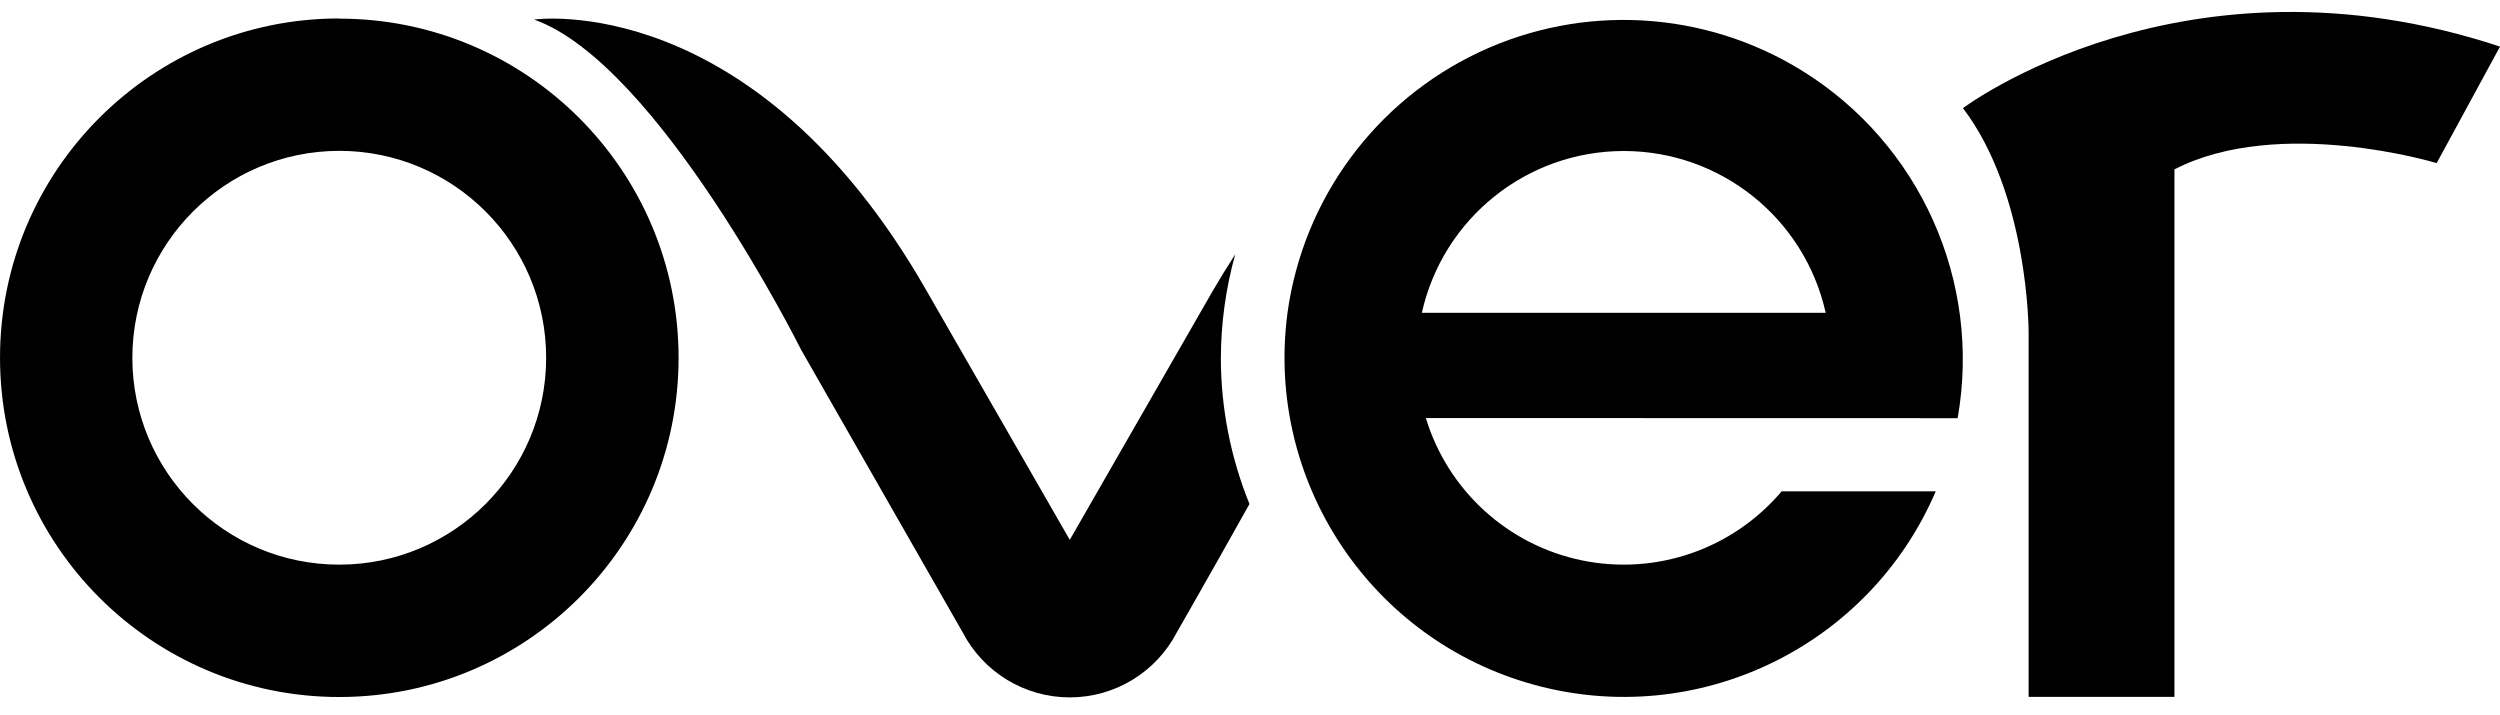
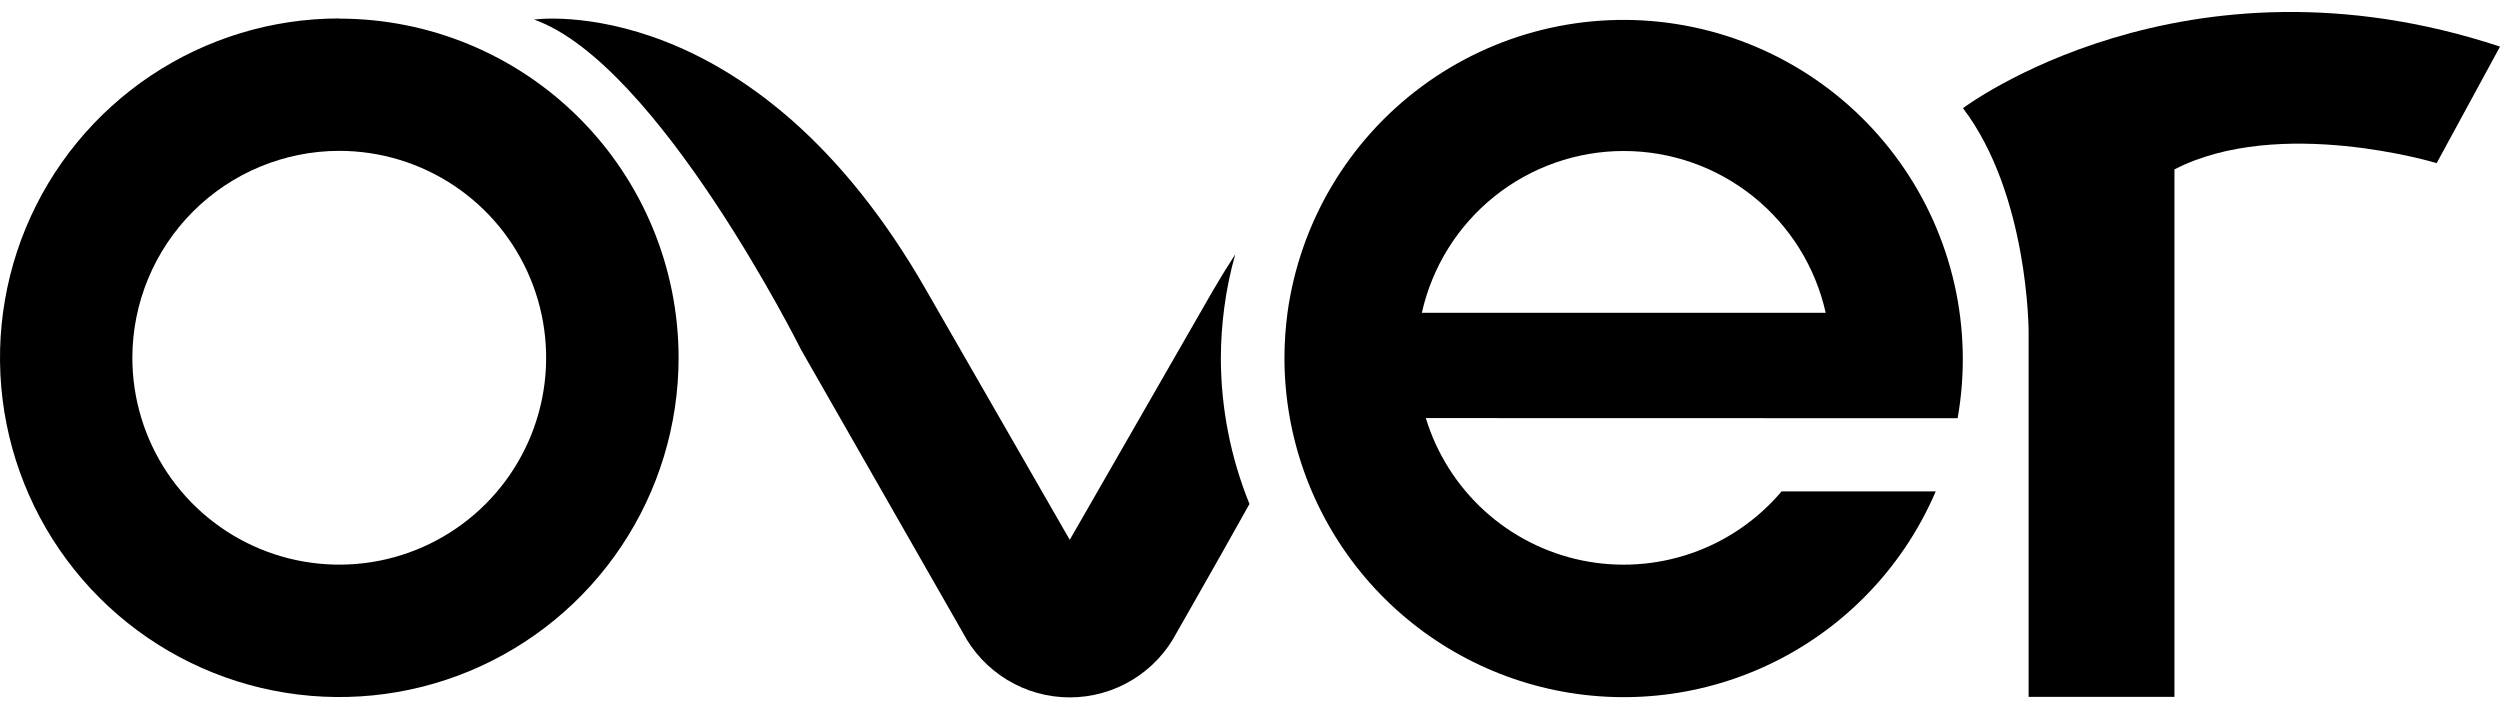
<svg xmlns="http://www.w3.org/2000/svg" width="133" height="38" viewBox="0 0 133 38" fill="none">
-   <path d="M18.048 8.025A11.007 11.007 0 117.041 19.032 11.02 11.02 0 0118.048 8.025zm0-7.044a18.05 18.05 0 1018.053 18.051A18.051 18.051 0 0018.048.991m86.098 21.259a18.057 18.057 0 00-8.287-18.496A18.048 18.048 0 0068.495 16.64a18.054 18.054 0 0034.487 9.5h-8.2a11.002 11.002 0 01-18.927-3.9l28.292.007zm-28.504-5.608a11.007 11.007 0 0121.485 0H75.642z" fill="#000" />
-   <path d="M64.95 19.064a20.787 20.787 0 01.765-5.534c-.403.62-.802 1.27-1.197 1.946L56.912 28.72l-7.614-13.243C40.097-.644 28.413 1.04 28.413 1.04c6.608 2.342 14.204 17.564 14.204 17.564l8.596 15.035a6.42 6.42 0 0011.396 0l.76-1.33a706.232 706.232 0 003.103-5.497 20.726 20.726 0 01-1.523-7.745v-.003zm50.731-10.053v28.064h-7.759V17.628s0-7.279-3.492-11.875c0 0 11.731-8.849 28.571-3.274l-3.37 6.198s-8.371-2.538-13.95.333z" fill="#000" />
+   <path d="M18.048 8.025C20.225 8.025 22.353 8.671 24.163 9.88C25.974 11.09 27.384 12.809 28.217 14.82C29.05 16.831 29.268 19.044 28.844 21.179C28.419 23.314 27.371 25.276 25.831 26.815C24.292 28.355 22.331 29.403 20.196 29.828C18.061 30.252 15.847 30.034 13.836 29.201C11.825 28.368 10.106 26.957 8.896 25.147C7.687 23.337 7.041 21.209 7.041 19.032C7.045 16.114 8.206 13.316 10.269 11.253C12.333 9.19 15.13 8.029 18.048 8.025ZM18.048 0.981C14.478 0.982 10.989 2.041 8.021 4.025C5.052 6.008 2.739 8.828 1.373 12.126C0.008 15.424 -0.35 19.054 0.347 22.555C1.044 26.056 2.763 29.272 5.288 31.797C7.812 34.321 11.029 36.04 14.53 36.736C18.031 37.432 21.661 37.075 24.959 35.709C28.257 34.342 31.076 32.029 33.059 29.06C35.043 26.092 36.101 22.602 36.101 19.032C36.099 14.246 34.196 9.657 30.81 6.274C27.425 2.89 22.834 0.99 18.048 0.991" fill="black" />
+   <path d="M104.146 22.249C104.563 19.887 104.506 17.465 103.977 15.125C103.447 12.785 102.457 10.574 101.063 8.622C99.669 6.669 97.9 5.014 95.859 3.753C93.819 2.492 91.547 1.65 89.177 1.278C86.807 0.905 84.387 1.009 82.057 1.582C79.728 2.156 77.536 3.188 75.61 4.619C73.685 6.049 72.063 7.849 70.841 9.914C69.619 11.978 68.821 14.266 68.494 16.642C68.388 17.435 68.335 18.234 68.333 19.034C68.332 23.192 69.768 27.223 72.396 30.446C75.024 33.668 78.684 35.885 82.757 36.721C86.831 37.556 91.068 36.96 94.753 35.033C98.438 33.105 101.344 29.965 102.981 26.143H94.78C93.503 27.653 91.843 28.791 89.974 29.437C88.104 30.083 86.096 30.213 84.159 29.814C82.222 29.415 80.428 28.501 78.967 27.168C77.505 25.836 76.43 24.134 75.854 22.242L104.146 22.249ZM75.642 16.642C76.187 14.2 77.549 12.016 79.501 10.451C81.454 8.886 83.882 8.033 86.385 8.033C88.887 8.033 91.315 8.886 93.268 10.451C95.221 12.016 96.582 14.2 97.127 16.642H75.642Z" fill="black" />
+   <path d="M64.949 19.064C64.951 18.158 65.013 17.253 65.133 16.354C65.259 15.4 65.454 14.456 65.715 13.53C65.312 14.151 64.913 14.8 64.519 15.476L56.911 28.719L49.297 15.476C40.097 -0.644 28.413 1.04 28.413 1.04C35.021 3.382 42.617 18.604 42.617 18.604L51.213 33.639C51.755 34.682 52.573 35.557 53.578 36.167C54.582 36.778 55.736 37.101 56.911 37.101C58.087 37.101 59.24 36.778 60.245 36.167C61.25 35.557 62.068 34.682 62.609 33.639L63.368 32.309C64.411 30.48 65.446 28.648 66.472 26.811C65.473 24.351 64.956 21.722 64.949 19.067V19.064Z" fill="black" />
+   <path d="M115.681 9.011V37.075H107.922V17.629C107.922 17.629 107.922 10.35 104.43 5.754C104.43 5.754 116.161 -3.095 133.001 2.48L129.631 8.678C129.631 8.678 121.26 6.14 115.681 9.011Z" fill="black" />
</svg>
